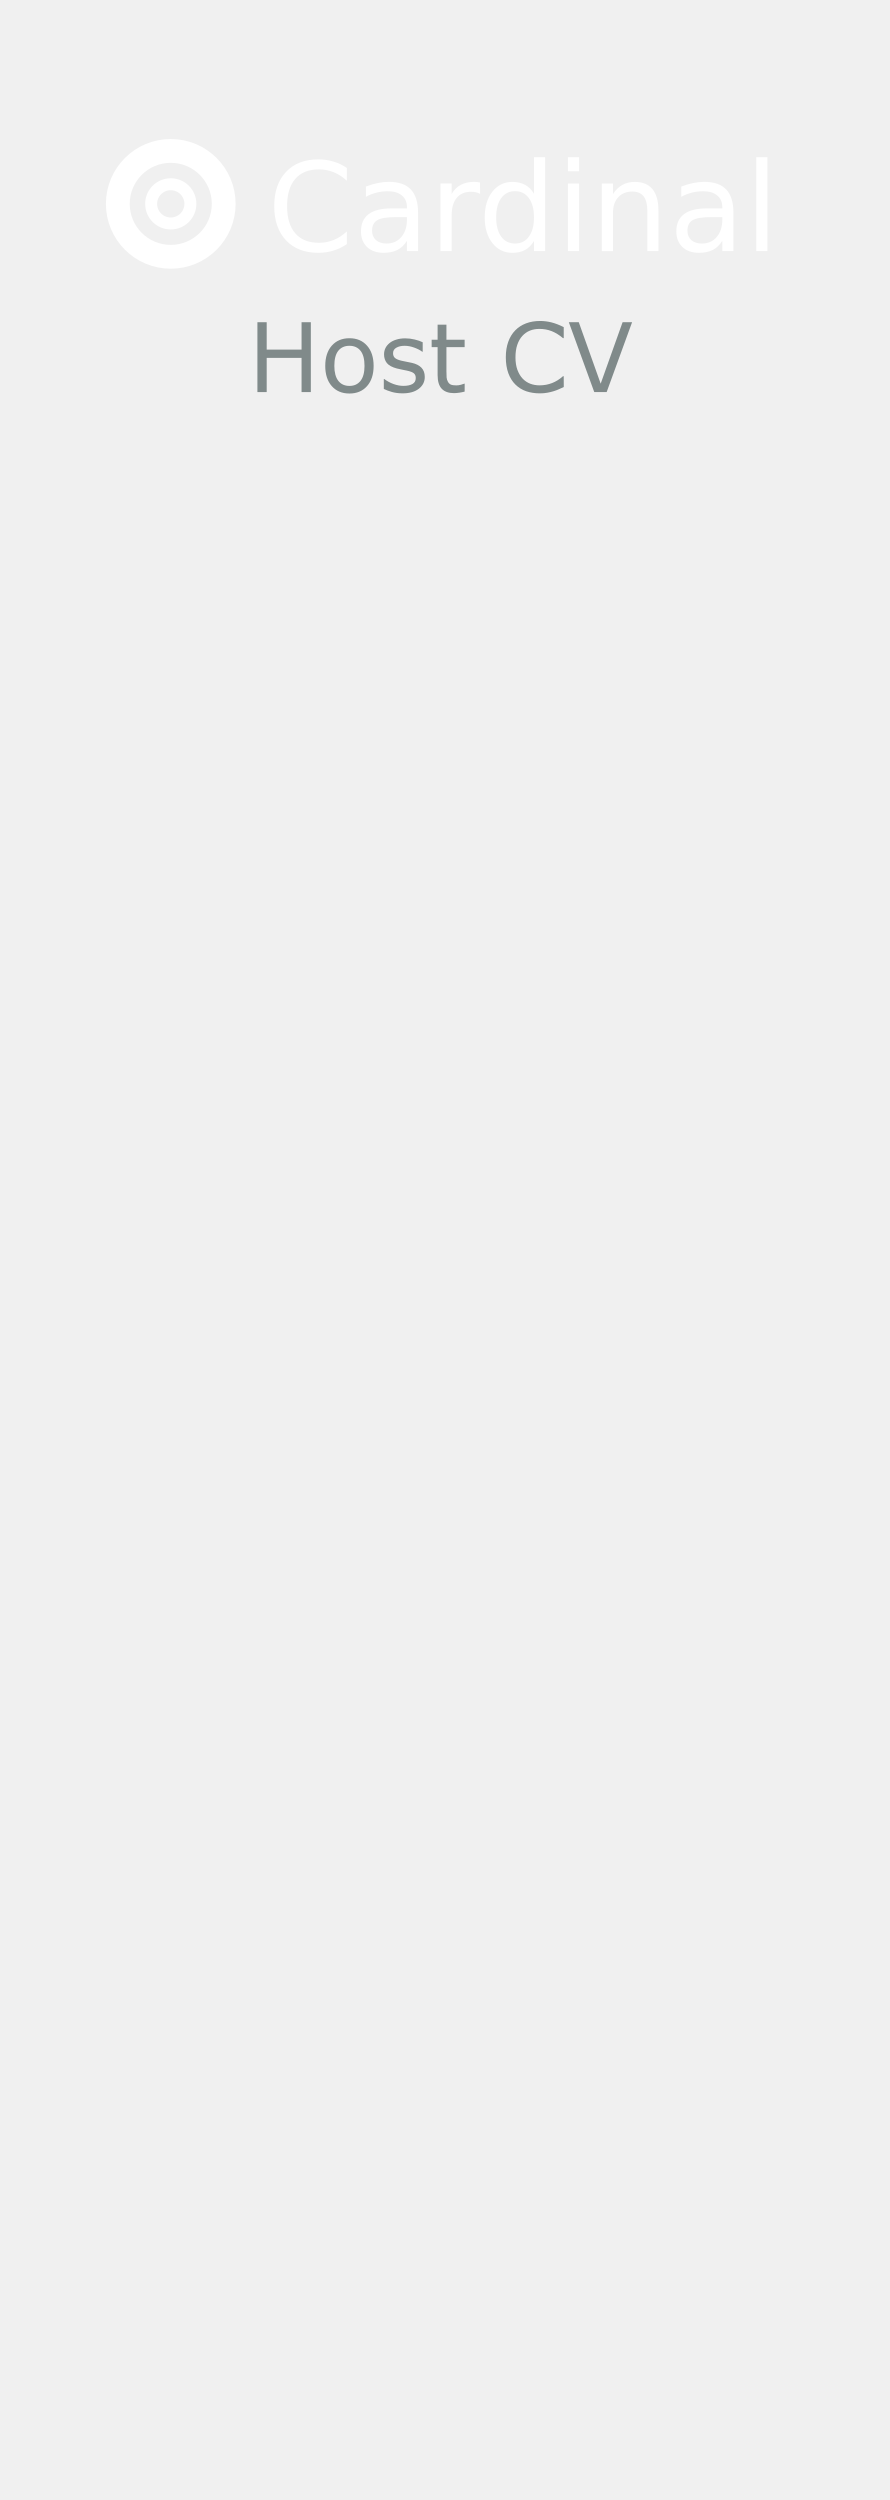
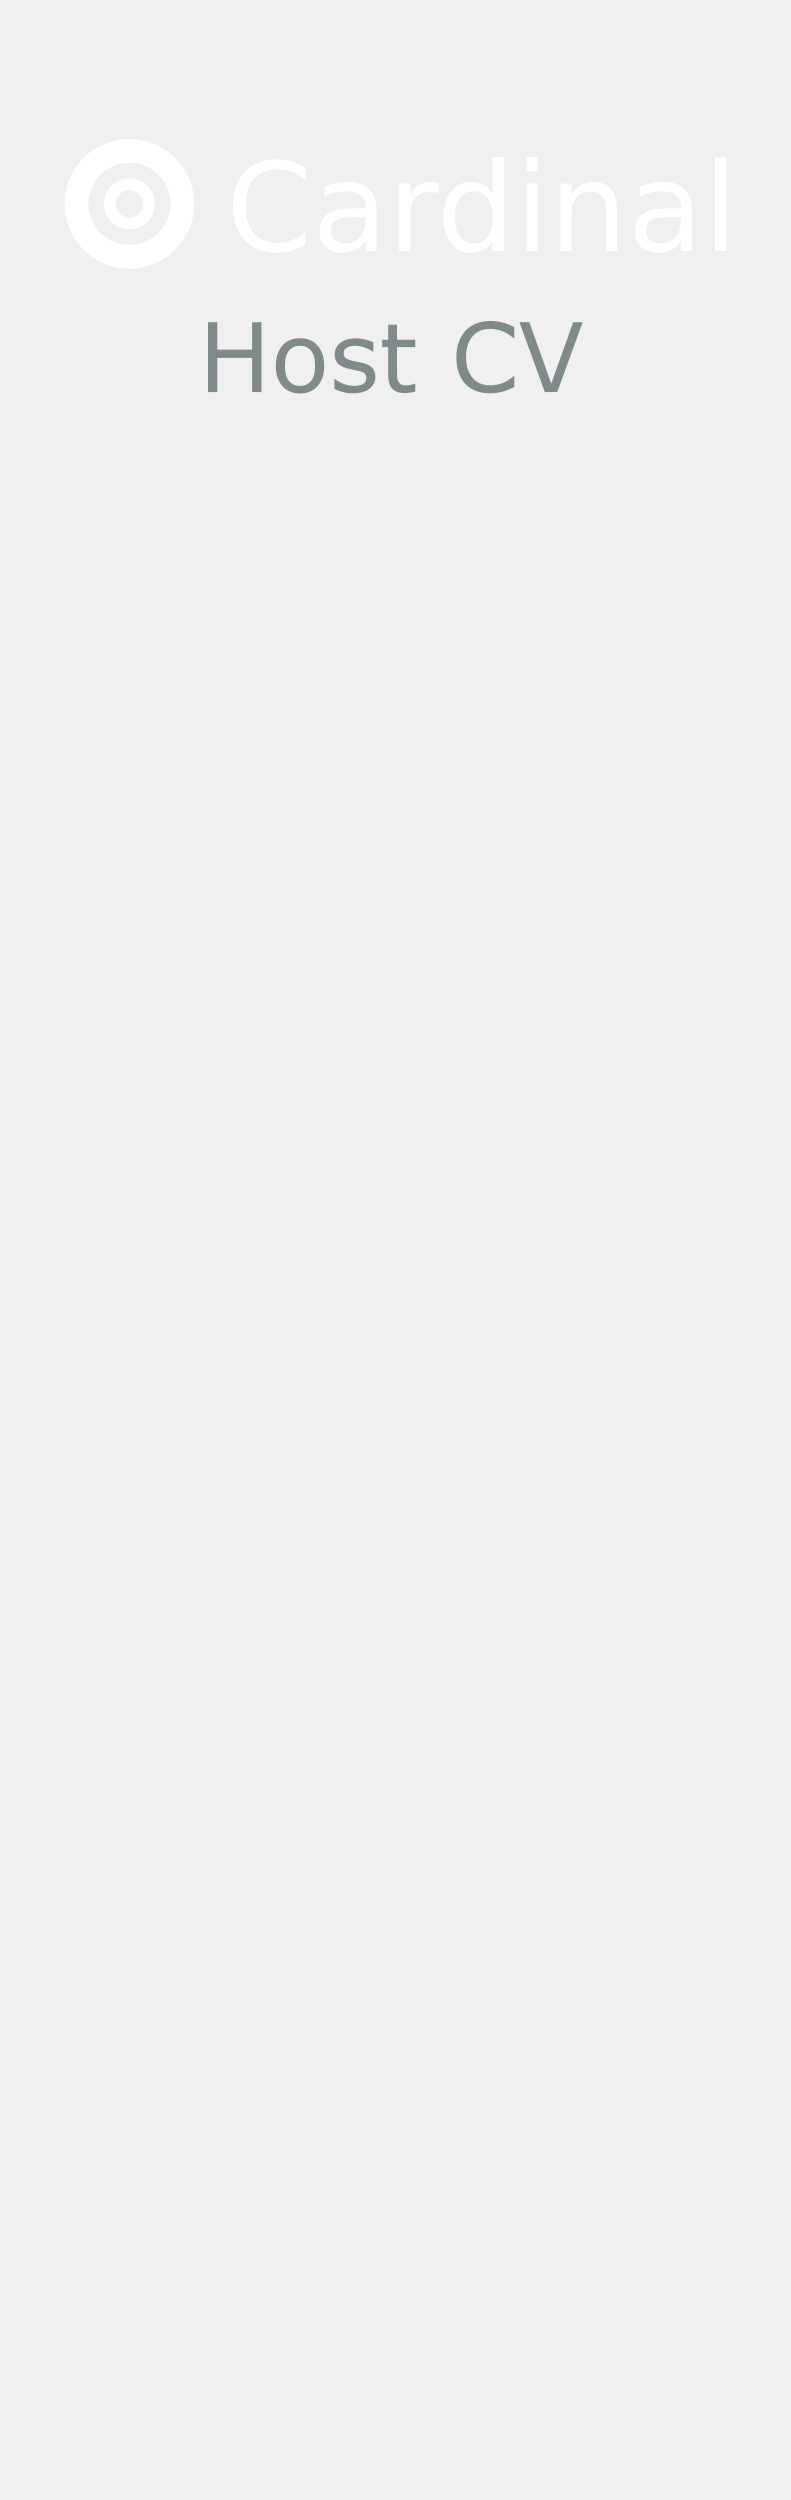
- <svg xmlns="http://www.w3.org/2000/svg" width="45.72mm" height="128.5mm" viewBox="0 0 45.72 128.5" version="1.1" id="svg4620">
+ <svg xmlns="http://www.w3.org/2000/svg" width="40.64mm" height="128.5mm" viewBox="0 0 40.64 128.5" version="1.1" id="svg4620">
  <defs id="defs4614">
    <style id="style6" type="text/css">
   
    .str0 {stroke:#565656;stroke-width:0.097}
    .str1 {stroke:#4F4F4F;stroke-width:0.193}
    .fil0 {fill:none}
    .fil2 {fill:#2B2A29}
    .fil1 {fill:#6B6B6B}
   
  </style>
  </defs>
  <g id="layer1" transform="translate(0,-168.5)">
-     <g style="fill-rule:evenodd" id="g5299" transform="matrix(6.342689,0,0,6.342689,5.447254,175.6457)">
-       <g transform="translate(-1.6191379e-5,-0.08553947)" id="Layer_x0020_1">
-         <circle style="fill:none;stroke:#ffffff;stroke-width:0.097;stroke-opacity:1" id="circle10" r="0.159" cy="0.611" cx="0.525" class="fil0 str0" />
-         <circle style="fill:none;stroke:#ffffff;stroke-width:0.193;stroke-opacity:1" id="circle12" r="0.429" cy="0.611" cx="0.525" class="fil0 str1" />
+     <g id="g851" transform="translate(-2.125268)">
+       <g transform="matrix(6.342689,0,0,6.342689,5.447254,175.6457)" id="g5299" style="fill-rule:evenodd">
+         <g id="Layer_x0020_1" transform="translate(-1.6191379e-5,-0.08553947)">
+           <circle class="fil0 str0" cx="0.525" cy="0.611" r="0.159" id="circle10" style="fill:none;stroke:#ffffff;stroke-width:0.097;stroke-opacity:1" />
+           <circle class="fil0 str1" cx="0.525" cy="0.611" r="0.429" id="circle12" style="fill:none;stroke:#ffffff;stroke-width:0.193;stroke-opacity:1" />
+         </g>
+       </g>
+       <g transform="translate(-0.09449404,0.1417411)" id="text5303" style="font-style:normal;font-variant:normal;font-weight:normal;font-stretch:normal;font-size:10.583px;line-height:1.25;font-family:'DejaVu Sans';-inkscape-font-specification:'DejaVu Sans, Normal';font-variant-ligatures:normal;font-variant-caps:normal;font-variant-numeric:normal;text-align:start;letter-spacing:0px;word-spacing:0px;writing-mode:lr-tb;text-anchor:start;fill:#000000;fill-opacity:1;stroke:none;stroke-width:0.265" aria-label="Cardinal">
+         <path id="path5305" style="font-style:normal;font-variant:normal;font-weight:normal;font-stretch:normal;font-size:6.35px;font-family:'DejaVu Sans';-inkscape-font-specification:'DejaVu Sans, Normal';font-variant-ligatures:normal;font-variant-caps:normal;font-variant-numeric:normal;font-feature-settings:normal;text-align:start;writing-mode:lr-tb;text-anchor:start;fill:#ffffff;fill-opacity:1;stroke-width:0.265" d="m 17.924,176.991 v 0.66 q -0.316,-0.295 -0.676,-0.44 -0.357,-0.146 -0.76,-0.146 -0.794,0 -1.215,0.487 -0.422,0.484 -0.422,1.401 0,0.915 0.422,1.401 0.422,0.484 1.215,0.484 0.403,0 0.76,-0.146 0.36,-0.146 0.676,-0.44 v 0.654 q -0.329,0.223 -0.698,0.335 -0.366,0.112 -0.775,0.112 -1.051,0 -1.656,-0.642 -0.605,-0.645 -0.605,-1.758 0,-1.116 0.605,-1.758 0.605,-0.645 1.656,-0.645 0.415,0 0.781,0.112 0.369,0.109 0.691,0.329 z" />
+         <path id="path5307" style="font-style:normal;font-variant:normal;font-weight:normal;font-stretch:normal;font-size:6.35px;font-family:'DejaVu Sans';-inkscape-font-specification:'DejaVu Sans, Normal';font-variant-ligatures:normal;font-variant-caps:normal;font-variant-numeric:normal;font-feature-settings:normal;text-align:start;writing-mode:lr-tb;text-anchor:start;fill:#ffffff;fill-opacity:1;stroke-width:0.265" d="m 20.444,179.518 q -0.691,0 -0.958,0.158 -0.267,0.158 -0.267,0.539 0,0.304 0.198,0.484 0.202,0.177 0.546,0.177 0.474,0 0.76,-0.335 0.288,-0.338 0.288,-0.896 v -0.127 z m 1.138,-0.236 v 1.981 h -0.571 v -0.527 q -0.195,0.316 -0.487,0.468 -0.291,0.149 -0.713,0.149 -0.533,0 -0.85,-0.298 -0.313,-0.301 -0.313,-0.803 0,-0.586 0.391,-0.884 0.394,-0.298 1.172,-0.298 h 0.8 v -0.056 q 0,-0.394 -0.26,-0.608 -0.257,-0.217 -0.726,-0.217 -0.298,0 -0.58,0.071 -0.282,0.071 -0.543,0.214 v -0.527 q 0.313,-0.121 0.608,-0.18 0.295,-0.062 0.574,-0.062 0.753,0 1.126,0.391 0.372,0.391 0.372,1.184 z" />
+         <path id="path5309" style="font-style:normal;font-variant:normal;font-weight:normal;font-stretch:normal;font-size:6.35px;font-family:'DejaVu Sans';-inkscape-font-specification:'DejaVu Sans, Normal';font-variant-ligatures:normal;font-variant-caps:normal;font-variant-numeric:normal;font-feature-settings:normal;text-align:start;writing-mode:lr-tb;text-anchor:start;fill:#ffffff;fill-opacity:1;stroke-width:0.265" d="m 24.77,178.324 q -0.096,-0.056 -0.211,-0.081 -0.112,-0.028 -0.248,-0.028 -0.484,0 -0.744,0.316 -0.257,0.313 -0.257,0.902 v 1.829 H 22.736 v -3.473 h 0.574 v 0.539 q 0.18,-0.316 0.468,-0.468 0.288,-0.155 0.701,-0.155 0.059,0 0.13,0.009 0.071,0.006 0.158,0.022 z" />
+         <path id="path5311" style="font-style:normal;font-variant:normal;font-weight:normal;font-stretch:normal;font-size:6.35px;font-family:'DejaVu Sans';-inkscape-font-specification:'DejaVu Sans, Normal';font-variant-ligatures:normal;font-variant-caps:normal;font-variant-numeric:normal;font-feature-settings:normal;text-align:start;writing-mode:lr-tb;text-anchor:start;fill:#ffffff;fill-opacity:1;stroke-width:0.265" d="m 27.542,178.318 v -1.879 h 0.571 v 4.825 h -0.571 v -0.521 q -0.18,0.31 -0.456,0.462 -0.273,0.149 -0.657,0.149 -0.629,0 -1.026,-0.502 -0.394,-0.502 -0.394,-1.321 0,-0.819 0.394,-1.321 0.397,-0.502 1.026,-0.502 0.384,0 0.657,0.152 0.276,0.149 0.456,0.459 z m -1.944,1.212 q 0,0.629 0.257,0.989 0.26,0.357 0.713,0.357 0.453,0 0.713,-0.357 0.26,-0.36 0.26,-0.989 0,-0.629 -0.26,-0.986 -0.26,-0.36 -0.713,-0.36 -0.453,0 -0.713,0.36 -0.257,0.357 -0.257,0.986 z" />
+         <path id="path5313" style="font-style:normal;font-variant:normal;font-weight:normal;font-stretch:normal;font-size:6.35px;font-family:'DejaVu Sans';-inkscape-font-specification:'DejaVu Sans, Normal';font-variant-ligatures:normal;font-variant-caps:normal;font-variant-numeric:normal;font-feature-settings:normal;text-align:start;writing-mode:lr-tb;text-anchor:start;fill:#ffffff;fill-opacity:1;stroke-width:0.265" d="m 29.287,177.791 h 0.571 v 3.473 h -0.571 z m 0,-1.352 h 0.571 v 0.722 h -0.571 z" />
+         <path id="path5315" style="font-style:normal;font-variant:normal;font-weight:normal;font-stretch:normal;font-size:6.35px;font-family:'DejaVu Sans';-inkscape-font-specification:'DejaVu Sans, Normal';font-variant-ligatures:normal;font-variant-caps:normal;font-variant-numeric:normal;font-feature-settings:normal;text-align:start;writing-mode:lr-tb;text-anchor:start;fill:#ffffff;fill-opacity:1;stroke-width:0.265" d="m 33.938,179.168 v 2.096 h -0.571 v -2.077 q 0,-0.493 -0.192,-0.738 -0.192,-0.245 -0.577,-0.245 -0.462,0 -0.729,0.295 -0.267,0.295 -0.267,0.803 v 1.963 h -0.574 v -3.473 h 0.574 v 0.539 q 0.205,-0.313 0.481,-0.468 0.279,-0.155 0.642,-0.155 0.598,0 0.905,0.372 0.307,0.369 0.307,1.088 z" />
+         <path id="path5317" style="font-style:normal;font-variant:normal;font-weight:normal;font-stretch:normal;font-size:6.35px;font-family:'DejaVu Sans';-inkscape-font-specification:'DejaVu Sans, Normal';font-variant-ligatures:normal;font-variant-caps:normal;font-variant-numeric:normal;font-feature-settings:normal;text-align:start;writing-mode:lr-tb;text-anchor:start;fill:#ffffff;fill-opacity:1;stroke-width:0.265" d="m 36.654,179.518 q -0.691,0 -0.958,0.158 -0.267,0.158 -0.267,0.539 0,0.304 0.198,0.484 0.202,0.177 0.546,0.177 0.474,0 0.76,-0.335 0.288,-0.338 0.288,-0.896 v -0.127 z m 1.138,-0.236 v 1.981 h -0.571 v -0.527 q -0.195,0.316 -0.487,0.468 -0.291,0.149 -0.713,0.149 -0.533,0 -0.85,-0.298 -0.313,-0.301 -0.313,-0.803 0,-0.586 0.391,-0.884 0.394,-0.298 1.172,-0.298 h 0.8 v -0.056 q 0,-0.394 -0.26,-0.608 -0.257,-0.217 -0.726,-0.217 -0.298,0 -0.58,0.071 -0.282,0.071 -0.543,0.214 v -0.527 q 0.313,-0.121 0.608,-0.18 0.295,-0.062 0.574,-0.062 0.753,0 1.126,0.391 0.372,0.391 0.372,1.184 z" />
+         <path id="path5319" style="font-style:normal;font-variant:normal;font-weight:normal;font-stretch:normal;font-size:6.35px;font-family:'DejaVu Sans';-inkscape-font-specification:'DejaVu Sans, Normal';font-variant-ligatures:normal;font-variant-caps:normal;font-variant-numeric:normal;font-feature-settings:normal;text-align:start;writing-mode:lr-tb;text-anchor:start;fill:#ffffff;fill-opacity:1;stroke-width:0.265" d="m 38.967,176.439 h 0.571 v 4.825 h -0.571 z" />
      </g>
    </g>
-     <g aria-label="Cardinal" style="font-style:normal;font-variant:normal;font-weight:normal;font-stretch:normal;font-size:10.583px;line-height:1.25;font-family:'DejaVu Sans';-inkscape-font-specification:'DejaVu Sans, Normal';font-variant-ligatures:normal;font-variant-caps:normal;font-variant-numeric:normal;text-align:start;letter-spacing:0px;word-spacing:0px;writing-mode:lr-tb;text-anchor:start;fill:#000000;fill-opacity:1;stroke:none;stroke-width:0.265" id="text5303" transform="translate(-0.09449404,0.1417411)">
-       <path d="m 17.924,176.991 v 0.66 q -0.316,-0.295 -0.676,-0.44 -0.357,-0.146 -0.76,-0.146 -0.794,0 -1.215,0.487 -0.422,0.484 -0.422,1.401 0,0.915 0.422,1.401 0.422,0.484 1.215,0.484 0.403,0 0.76,-0.146 0.36,-0.146 0.676,-0.44 v 0.654 q -0.329,0.223 -0.698,0.335 -0.366,0.112 -0.775,0.112 -1.051,0 -1.656,-0.642 -0.605,-0.645 -0.605,-1.758 0,-1.116 0.605,-1.758 0.605,-0.645 1.656,-0.645 0.415,0 0.781,0.112 0.369,0.109 0.691,0.329 z" style="font-style:normal;font-variant:normal;font-weight:normal;font-stretch:normal;font-size:6.35px;font-family:'DejaVu Sans';-inkscape-font-specification:'DejaVu Sans, Normal';font-variant-ligatures:normal;font-variant-caps:normal;font-variant-numeric:normal;font-feature-settings:normal;text-align:start;writing-mode:lr-tb;text-anchor:start;fill:#ffffff;fill-opacity:1;stroke-width:0.265" id="path5305" />
-       <path d="m 20.444,179.518 q -0.691,0 -0.958,0.158 -0.267,0.158 -0.267,0.539 0,0.304 0.198,0.484 0.202,0.177 0.546,0.177 0.474,0 0.76,-0.335 0.288,-0.338 0.288,-0.896 v -0.127 z m 1.138,-0.236 v 1.981 h -0.571 v -0.527 q -0.195,0.316 -0.487,0.468 -0.291,0.149 -0.713,0.149 -0.533,0 -0.85,-0.298 -0.313,-0.301 -0.313,-0.803 0,-0.586 0.391,-0.884 0.394,-0.298 1.172,-0.298 h 0.8 v -0.056 q 0,-0.394 -0.26,-0.608 -0.257,-0.217 -0.726,-0.217 -0.298,0 -0.58,0.071 -0.282,0.071 -0.543,0.214 v -0.527 q 0.313,-0.121 0.608,-0.18 0.295,-0.062 0.574,-0.062 0.753,0 1.126,0.391 0.372,0.391 0.372,1.184 z" style="font-style:normal;font-variant:normal;font-weight:normal;font-stretch:normal;font-size:6.35px;font-family:'DejaVu Sans';-inkscape-font-specification:'DejaVu Sans, Normal';font-variant-ligatures:normal;font-variant-caps:normal;font-variant-numeric:normal;font-feature-settings:normal;text-align:start;writing-mode:lr-tb;text-anchor:start;fill:#ffffff;fill-opacity:1;stroke-width:0.265" id="path5307" />
-       <path d="m 24.77,178.324 q -0.096,-0.056 -0.211,-0.081 -0.112,-0.028 -0.248,-0.028 -0.484,0 -0.744,0.316 -0.257,0.313 -0.257,0.902 v 1.829 H 22.736 v -3.473 h 0.574 v 0.539 q 0.18,-0.316 0.468,-0.468 0.288,-0.155 0.701,-0.155 0.059,0 0.13,0.009 0.071,0.006 0.158,0.022 z" style="font-style:normal;font-variant:normal;font-weight:normal;font-stretch:normal;font-size:6.35px;font-family:'DejaVu Sans';-inkscape-font-specification:'DejaVu Sans, Normal';font-variant-ligatures:normal;font-variant-caps:normal;font-variant-numeric:normal;font-feature-settings:normal;text-align:start;writing-mode:lr-tb;text-anchor:start;fill:#ffffff;fill-opacity:1;stroke-width:0.265" id="path5309" />
-       <path d="m 27.542,178.318 v -1.879 h 0.571 v 4.825 h -0.571 v -0.521 q -0.18,0.31 -0.456,0.462 -0.273,0.149 -0.657,0.149 -0.629,0 -1.026,-0.502 -0.394,-0.502 -0.394,-1.321 0,-0.819 0.394,-1.321 0.397,-0.502 1.026,-0.502 0.384,0 0.657,0.152 0.276,0.149 0.456,0.459 z m -1.944,1.212 q 0,0.629 0.257,0.989 0.26,0.357 0.713,0.357 0.453,0 0.713,-0.357 0.26,-0.36 0.26,-0.989 0,-0.629 -0.26,-0.986 -0.26,-0.36 -0.713,-0.36 -0.453,0 -0.713,0.36 -0.257,0.357 -0.257,0.986 z" style="font-style:normal;font-variant:normal;font-weight:normal;font-stretch:normal;font-size:6.35px;font-family:'DejaVu Sans';-inkscape-font-specification:'DejaVu Sans, Normal';font-variant-ligatures:normal;font-variant-caps:normal;font-variant-numeric:normal;font-feature-settings:normal;text-align:start;writing-mode:lr-tb;text-anchor:start;fill:#ffffff;fill-opacity:1;stroke-width:0.265" id="path5311" />
-       <path d="m 29.287,177.791 h 0.571 v 3.473 h -0.571 z m 0,-1.352 h 0.571 v 0.722 h -0.571 z" style="font-style:normal;font-variant:normal;font-weight:normal;font-stretch:normal;font-size:6.35px;font-family:'DejaVu Sans';-inkscape-font-specification:'DejaVu Sans, Normal';font-variant-ligatures:normal;font-variant-caps:normal;font-variant-numeric:normal;font-feature-settings:normal;text-align:start;writing-mode:lr-tb;text-anchor:start;fill:#ffffff;fill-opacity:1;stroke-width:0.265" id="path5313" />
-       <path d="m 33.938,179.168 v 2.096 h -0.571 v -2.077 q 0,-0.493 -0.192,-0.738 -0.192,-0.245 -0.577,-0.245 -0.462,0 -0.729,0.295 -0.267,0.295 -0.267,0.803 v 1.963 h -0.574 v -3.473 h 0.574 v 0.539 q 0.205,-0.313 0.481,-0.468 0.279,-0.155 0.642,-0.155 0.598,0 0.905,0.372 0.307,0.369 0.307,1.088 z" style="font-style:normal;font-variant:normal;font-weight:normal;font-stretch:normal;font-size:6.35px;font-family:'DejaVu Sans';-inkscape-font-specification:'DejaVu Sans, Normal';font-variant-ligatures:normal;font-variant-caps:normal;font-variant-numeric:normal;font-feature-settings:normal;text-align:start;writing-mode:lr-tb;text-anchor:start;fill:#ffffff;fill-opacity:1;stroke-width:0.265" id="path5315" />
-       <path d="m 36.654,179.518 q -0.691,0 -0.958,0.158 -0.267,0.158 -0.267,0.539 0,0.304 0.198,0.484 0.202,0.177 0.546,0.177 0.474,0 0.76,-0.335 0.288,-0.338 0.288,-0.896 v -0.127 z m 1.138,-0.236 v 1.981 h -0.571 v -0.527 q -0.195,0.316 -0.487,0.468 -0.291,0.149 -0.713,0.149 -0.533,0 -0.85,-0.298 -0.313,-0.301 -0.313,-0.803 0,-0.586 0.391,-0.884 0.394,-0.298 1.172,-0.298 h 0.8 v -0.056 q 0,-0.394 -0.26,-0.608 -0.257,-0.217 -0.726,-0.217 -0.298,0 -0.58,0.071 -0.282,0.071 -0.543,0.214 v -0.527 q 0.313,-0.121 0.608,-0.18 0.295,-0.062 0.574,-0.062 0.753,0 1.126,0.391 0.372,0.391 0.372,1.184 z" style="font-style:normal;font-variant:normal;font-weight:normal;font-stretch:normal;font-size:6.35px;font-family:'DejaVu Sans';-inkscape-font-specification:'DejaVu Sans, Normal';font-variant-ligatures:normal;font-variant-caps:normal;font-variant-numeric:normal;font-feature-settings:normal;text-align:start;writing-mode:lr-tb;text-anchor:start;fill:#ffffff;fill-opacity:1;stroke-width:0.265" id="path5317" />
-       <path d="m 38.967,176.439 h 0.571 v 4.825 h -0.571 z" style="font-style:normal;font-variant:normal;font-weight:normal;font-stretch:normal;font-size:6.35px;font-family:'DejaVu Sans';-inkscape-font-specification:'DejaVu Sans, Normal';font-variant-ligatures:normal;font-variant-caps:normal;font-variant-numeric:normal;font-feature-settings:normal;text-align:start;writing-mode:lr-tb;text-anchor:start;fill:#ffffff;fill-opacity:1;stroke-width:0.265" id="path5319" />
-     </g>
-     <g aria-label="Host CV" id="text845" style="font-size:10.583px;line-height:1.25;font-family:'DejaVu Sans';-inkscape-font-specification:'DejaVu Sans, Normal';letter-spacing:0px;word-spacing:0px;fill:#808a8a;stroke-width:0.265">
+     <g aria-label="Host CV" id="text845" style="font-size:10.583px;line-height:1.25;font-family:'DejaVu Sans';-inkscape-font-specification:'DejaVu Sans, Normal';letter-spacing:0px;word-spacing:0px;fill:#808a8a;stroke-width:0.265" transform="translate(-2.540001)">
      <path d="m 15.977,188.653 h -0.477 v -1.758 h -1.792 v 1.758 h -0.477 v -3.591 h 0.477 v 1.408 h 1.792 v -1.408 h 0.477 z" style="font-size:4.939px" id="path2358" />
      <path d="m 19.204,187.307 q 0,0.658 -0.338,1.039 -0.338,0.381 -0.904,0.381 -0.572,0 -0.909,-0.381 -0.335,-0.381 -0.335,-1.039 0,-0.658 0.335,-1.039 0.338,-0.383 0.909,-0.383 0.567,0 0.904,0.383 0.338,0.381 0.338,1.039 z m -0.468,0 q 0,-0.523 -0.205,-0.777 -0.205,-0.256 -0.569,-0.256 -0.369,0 -0.574,0.256 -0.203,0.253 -0.203,0.777 0,0.506 0.205,0.769 0.205,0.26 0.572,0.26 0.362,0 0.567,-0.258 0.207,-0.26 0.207,-0.772 z" style="font-size:4.939px" id="path2360" />
      <path d="m 21.833,187.877 q 0,0.369 -0.306,0.605 -0.304,0.236 -0.832,0.236 -0.299,0 -0.55,-0.07 -0.248,-0.072 -0.417,-0.157 v -0.509 h 0.024 q 0.215,0.162 0.477,0.258 0.263,0.094 0.504,0.094 0.299,0 0.468,-0.097 0.169,-0.097 0.169,-0.304 0,-0.159 -0.092,-0.241 -0.092,-0.082 -0.352,-0.14 -0.096,-0.022 -0.253,-0.051 -0.154,-0.029 -0.282,-0.063 -0.354,-0.094 -0.504,-0.275 -0.147,-0.183 -0.147,-0.449 0,-0.166 0.068,-0.314 0.07,-0.147 0.21,-0.263 0.135,-0.113 0.342,-0.178 0.21,-0.068 0.468,-0.068 0.241,0 0.487,0.06 0.248,0.058 0.412,0.142 v 0.485 h -0.024 q -0.174,-0.128 -0.422,-0.215 -0.248,-0.089 -0.487,-0.089 -0.248,0 -0.42,0.097 -0.171,0.094 -0.171,0.282 0,0.166 0.104,0.251 0.101,0.084 0.328,0.137 0.125,0.029 0.28,0.058 0.157,0.029 0.26,0.053 0.316,0.072 0.487,0.248 0.171,0.178 0.171,0.473 z" style="font-size:4.939px" id="path2362" />
      <path d="m 23.883,188.629 q -0.128,0.034 -0.28,0.056 -0.15,0.022 -0.268,0.022 -0.412,0 -0.627,-0.222 -0.215,-0.222 -0.215,-0.711 v -1.432 h -0.306 v -0.381 h 0.306 v -0.774 h 0.453 v 0.774 h 0.936 v 0.381 h -0.936 v 1.227 q 0,0.212 0.01,0.333 0.01,0.118 0.068,0.222 0.053,0.097 0.145,0.142 0.094,0.043 0.285,0.043 0.111,0 0.232,-0.031 0.121,-0.034 0.174,-0.056 h 0.024 z" style="font-size:4.939px" id="path2364" />
      <path d="m 28.978,188.393 q -0.133,0.058 -0.241,0.109 -0.106,0.051 -0.28,0.106 -0.147,0.046 -0.321,0.077 -0.171,0.034 -0.379,0.034 -0.391,0 -0.711,-0.109 -0.318,-0.111 -0.555,-0.345 -0.232,-0.229 -0.362,-0.581 -0.13,-0.354 -0.13,-0.822 0,-0.444 0.125,-0.793 0.125,-0.35 0.362,-0.591 0.229,-0.234 0.552,-0.357 0.326,-0.123 0.721,-0.123 0.289,0 0.576,0.07 0.289,0.07 0.641,0.246 v 0.567 h -0.036 q -0.297,-0.248 -0.588,-0.362 -0.292,-0.113 -0.625,-0.113 -0.273,0 -0.492,0.089 -0.217,0.087 -0.388,0.273 -0.166,0.181 -0.26,0.458 -0.092,0.275 -0.092,0.637 0,0.379 0.101,0.651 0.104,0.273 0.265,0.444 0.169,0.178 0.393,0.265 0.227,0.084 0.477,0.084 0.345,0 0.646,-0.118 0.301,-0.118 0.564,-0.354 h 0.034 z" style="font-size:4.939px" id="path2366" />
      <path d="m 32.489,185.062 -1.307,3.591 h -0.637 l -1.307,-3.591 h 0.511 l 1.126,3.159 1.126,-3.159 z" style="font-size:4.939px" id="path2368" />
    </g>
  </g>
</svg>
